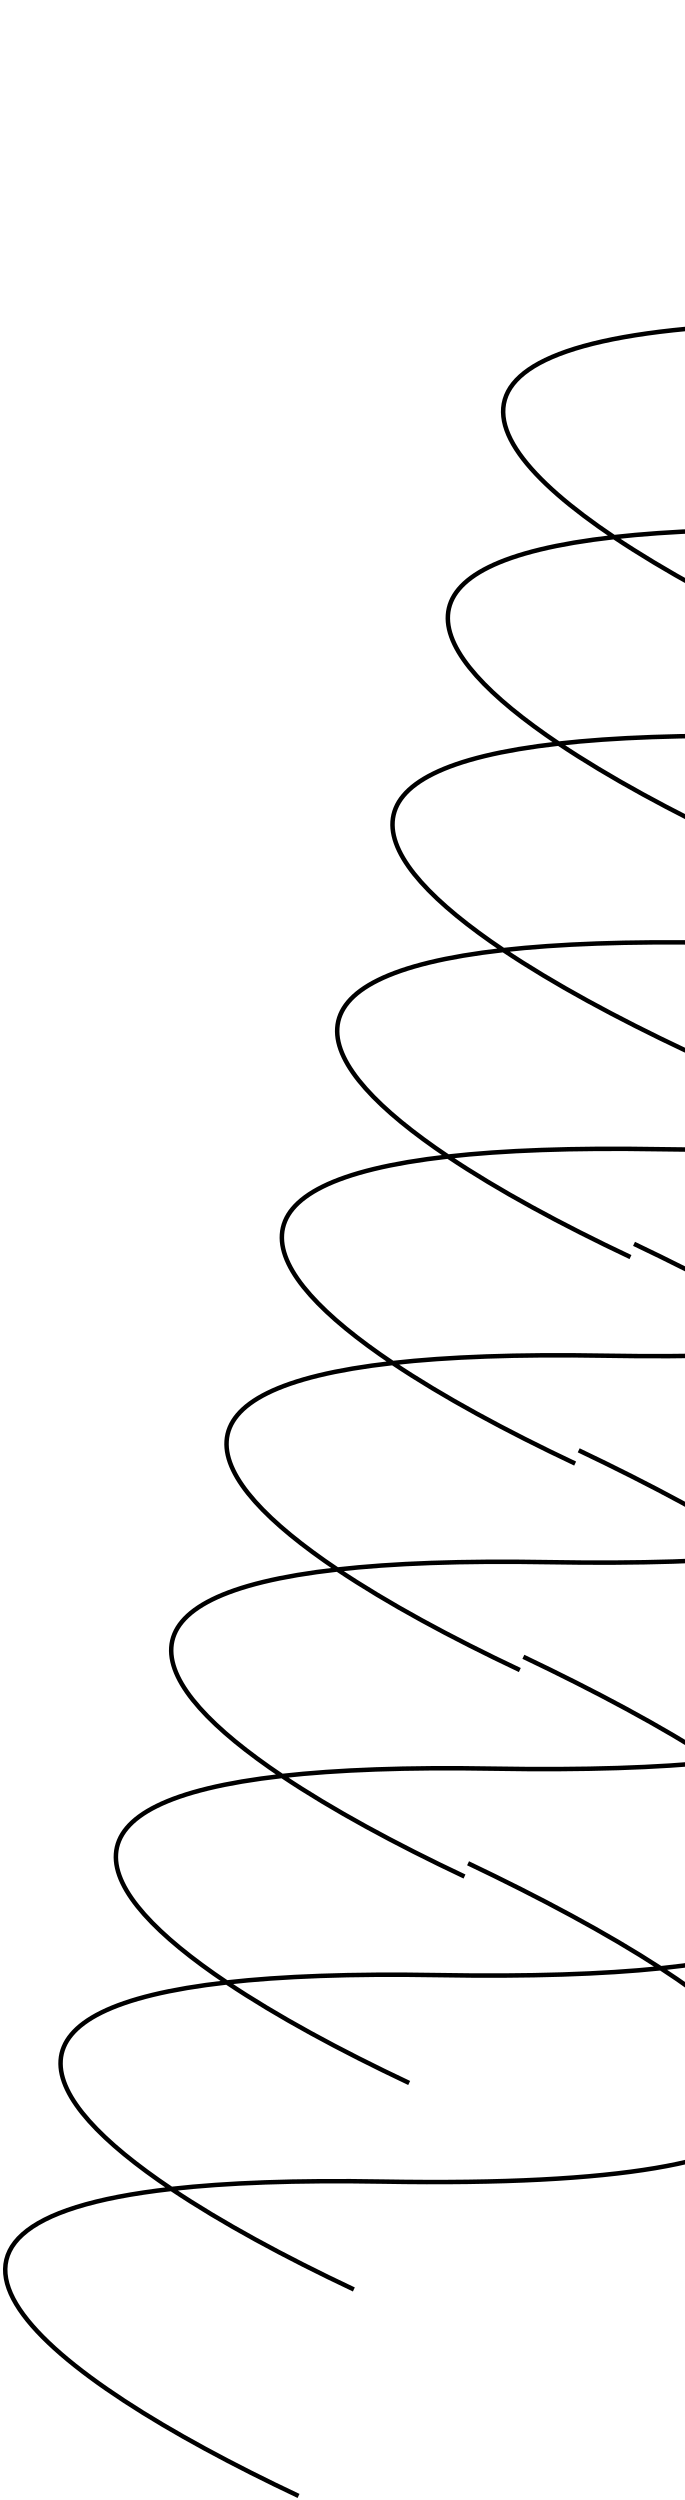
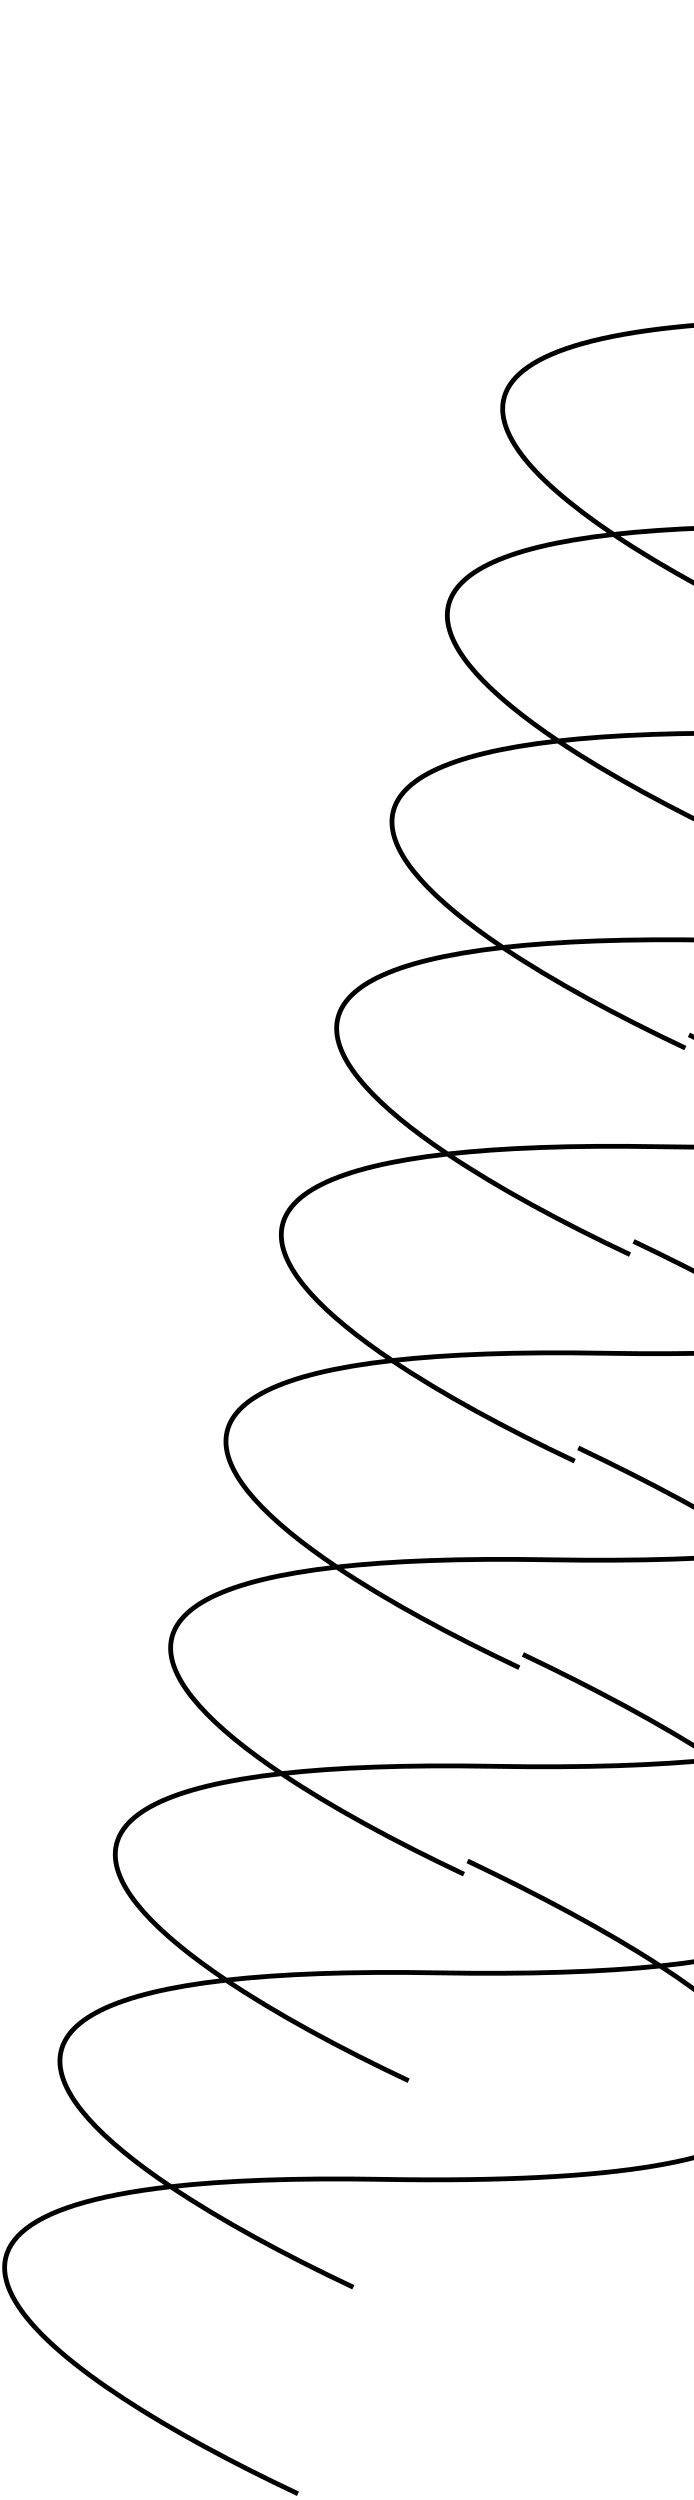
- <svg xmlns="http://www.w3.org/2000/svg" width="152" height="555" viewBox="0 0 152 555" fill="none">
-   <path d="M66.274 554.098C8.221 526.724 -31.379 493.758 38.052 485.942M38.052 485.942C50.195 484.575 65.674 483.978 84.972 484.314C192.31 486.184 186.157 462.665 146.683 436.953M38.052 485.942C49.147 493.394 63.206 501.022 78.556 508.26M38.052 485.942C7.184 465.212 -0.739 445.854 50.334 440.104M146.683 436.953C134.736 429.171 119.736 421.187 103.907 413.646M146.683 436.953C133.935 438.271 117.642 438.831 97.254 438.476C77.956 438.14 62.477 438.738 50.334 440.104M146.683 436.953C201.053 431.333 190.941 411.944 158.965 391.115M50.334 440.104C61.429 447.556 75.489 455.185 90.838 462.422M50.334 440.104C19.466 419.374 11.543 400.016 62.616 394.267M158.965 391.115C147.018 383.333 132.019 375.35 116.19 367.809M158.965 391.115C146.217 392.433 129.924 392.994 109.537 392.639C90.238 392.302 74.76 392.9 62.616 394.267M158.965 391.115C213.335 385.495 203.224 366.106 171.248 345.278M62.616 394.267C73.711 401.718 87.771 409.347 103.12 416.585M62.616 394.267C31.749 373.536 23.825 354.178 74.898 348.429M171.248 345.278C159.3 337.495 144.301 329.512 128.472 321.971M171.248 345.278C158.499 346.595 142.206 347.156 121.819 346.801C102.52 346.465 87.042 347.062 74.898 348.429M171.248 345.278C225.617 339.658 215.506 320.268 183.53 299.44M74.898 348.429C85.993 355.881 100.053 363.509 115.402 370.747M74.898 348.429C44.031 327.699 36.107 308.341 87.18 302.592M183.53 299.44C171.583 291.658 156.583 283.675 140.754 276.134M183.53 299.44C170.782 300.758 154.488 301.318 134.101 300.963C114.802 300.627 99.324 301.225 87.18 302.592M183.53 299.44C237.899 293.82 227.788 274.431 195.812 253.602M87.18 302.592C98.276 310.043 112.335 317.672 127.684 324.91M87.18 302.592C56.313 281.861 48.389 262.503 99.463 256.754M195.812 253.602C183.865 245.82 168.865 237.837 153.036 230.296M195.812 253.602C183.064 254.92 166.771 255.481 146.383 255.126C127.085 254.789 111.606 255.387 99.463 256.754M195.812 253.602C250.182 247.982 240.07 228.593 208.094 207.765M99.463 256.754C110.558 264.205 124.617 271.834 139.967 279.072M99.463 256.754C68.595 236.023 60.672 216.665 111.745 210.916M208.094 207.765C196.147 199.982 181.147 191.999 165.318 184.458M208.094 207.765C195.346 209.082 179.053 209.643 158.665 209.288C139.367 208.952 123.888 209.549 111.745 210.916M208.094 207.765C262.464 202.145 252.352 182.756 220.376 161.927M111.745 210.916C122.84 218.368 136.899 225.996 152.249 233.234M111.745 210.916C80.877 190.186 72.954 170.828 124.027 165.079M220.376 161.927C208.429 154.145 193.429 146.162 177.6 138.621M220.376 161.927C207.628 163.245 191.335 163.806 170.947 163.45C151.649 163.114 136.17 163.712 124.027 165.079M220.376 161.927C274.746 156.307 264.634 136.918 232.658 116.089M124.027 165.079C135.122 172.53 149.181 180.159 164.531 187.397M124.027 165.079C93.159 144.348 85.236 124.99 136.309 119.241M232.658 116.089C220.711 108.307 205.712 100.324 189.883 92.783M232.658 116.089C219.91 117.407 203.617 117.968 183.229 117.613C163.931 117.276 148.453 117.874 136.309 119.241M232.658 116.089C287.028 110.469 276.917 91.08 244.941 70.252M136.309 119.241C147.404 126.692 161.464 134.321 176.813 141.559M136.309 119.241C98.102 93.582 95.047 70.025 195.512 71.775C215.899 72.13 232.192 71.57 244.941 70.252M244.941 70.252C232.993 62.469 217.994 54.486 202.165 46.945M244.941 70.252C319.624 62.532 272.641 28.832 214.447 1.108" stroke="black" />
+ <svg xmlns="http://www.w3.org/2000/svg" width="144" height="519" viewBox="0 0 144 519" fill="none">
+   <path d="M61.861 517.713C7.558 492.108 -29.483 461.272 35.462 453.961M35.462 453.961C46.821 452.682 61.3 452.123 79.351 452.438C179.754 454.187 173.998 432.188 137.075 408.137M35.462 453.961C45.84 460.931 58.992 468.067 73.349 474.837M35.462 453.961C6.589 434.57 -0.823 416.463 46.951 411.085M137.075 408.137C125.9 400.857 111.869 393.39 97.063 386.336M137.075 408.137C125.151 409.369 109.91 409.894 90.84 409.562C72.788 409.247 58.31 409.806 46.951 411.085M137.075 408.137C187.932 402.88 178.474 384.744 148.564 365.261M46.951 411.085C57.329 418.055 70.48 425.191 84.838 431.961M46.951 411.085C18.078 391.694 10.666 373.586 58.439 368.209M148.564 365.261C137.388 357.981 123.358 350.514 108.552 343.46M148.564 365.261C136.639 366.493 121.399 367.018 102.328 366.686C84.277 366.371 69.798 366.93 58.439 368.209M148.564 365.261C199.421 360.004 189.962 341.867 160.052 322.385M58.439 368.209C68.818 375.179 81.969 382.315 96.326 389.085M58.439 368.209C29.566 348.818 22.155 330.71 69.928 325.333M160.052 322.385C148.877 315.105 134.847 307.638 120.04 300.584M160.052 322.385C148.128 323.617 132.887 324.142 113.817 323.809C95.765 323.495 81.287 324.054 69.928 325.333M160.052 322.385C210.909 317.128 201.451 298.991 171.541 279.508M69.928 325.333C80.306 332.303 93.457 339.438 107.815 346.209M69.928 325.333C41.055 305.941 33.643 287.834 81.417 282.456M171.541 279.508C160.366 272.229 146.335 264.762 131.529 257.708M171.541 279.508C159.616 280.741 144.376 281.266 125.306 280.933C107.254 280.619 92.775 281.178 81.417 282.456M171.541 279.508C222.398 274.252 212.94 256.115 183.03 236.632M81.417 282.456C91.795 289.426 104.946 296.562 119.304 303.332M81.417 282.456C52.544 263.065 45.132 244.958 92.905 239.58M183.03 236.632C171.854 229.353 157.824 221.886 143.017 214.832M183.03 236.632C171.105 237.865 155.865 238.389 136.794 238.057C118.743 237.743 104.264 238.302 92.905 239.58M183.03 236.632C233.886 231.375 224.428 213.239 194.518 193.756M92.905 239.58C103.284 246.55 116.435 253.686 130.792 260.456M92.905 239.58C64.032 220.189 56.62 202.082 104.394 196.704M194.518 193.756C183.343 186.477 169.312 179.009 154.506 171.956M194.518 193.756C182.594 194.989 167.353 195.513 148.283 195.181C130.231 194.867 115.753 195.426 104.394 196.704M194.518 193.756C245.375 188.499 235.917 170.363 206.007 150.88M104.394 196.704C114.772 203.674 127.923 210.81 142.281 217.58M104.394 196.704C75.521 177.313 68.109 159.206 115.883 153.828M206.007 150.88C194.832 143.601 180.801 136.133 165.995 129.079M206.007 150.88C194.082 152.113 178.842 152.637 159.771 152.305C141.72 151.99 127.241 152.549 115.883 153.828M206.007 150.88C256.864 145.623 247.406 127.487 217.496 108.004M115.883 153.828C126.261 160.798 139.412 167.934 153.77 174.704M115.883 153.828C87.009 134.437 79.598 116.33 127.371 110.952M217.496 108.004C206.32 100.724 192.29 93.257 177.483 86.203M217.496 108.004C205.571 109.237 190.33 109.761 171.26 109.429C153.209 109.114 138.73 109.673 127.371 110.952M217.496 108.004C268.352 102.747 258.894 84.611 228.984 65.128M127.371 110.952C137.749 117.922 150.9 125.058 165.258 131.828M127.371 110.952C91.633 86.95 88.775 64.915 182.749 66.553C201.819 66.885 217.06 66.36 228.984 65.128M228.984 65.128C217.809 57.848 203.778 50.381 188.972 43.327M228.984 65.128C298.843 57.907 254.895 26.384 200.461 0.451" stroke="black" />
</svg>
